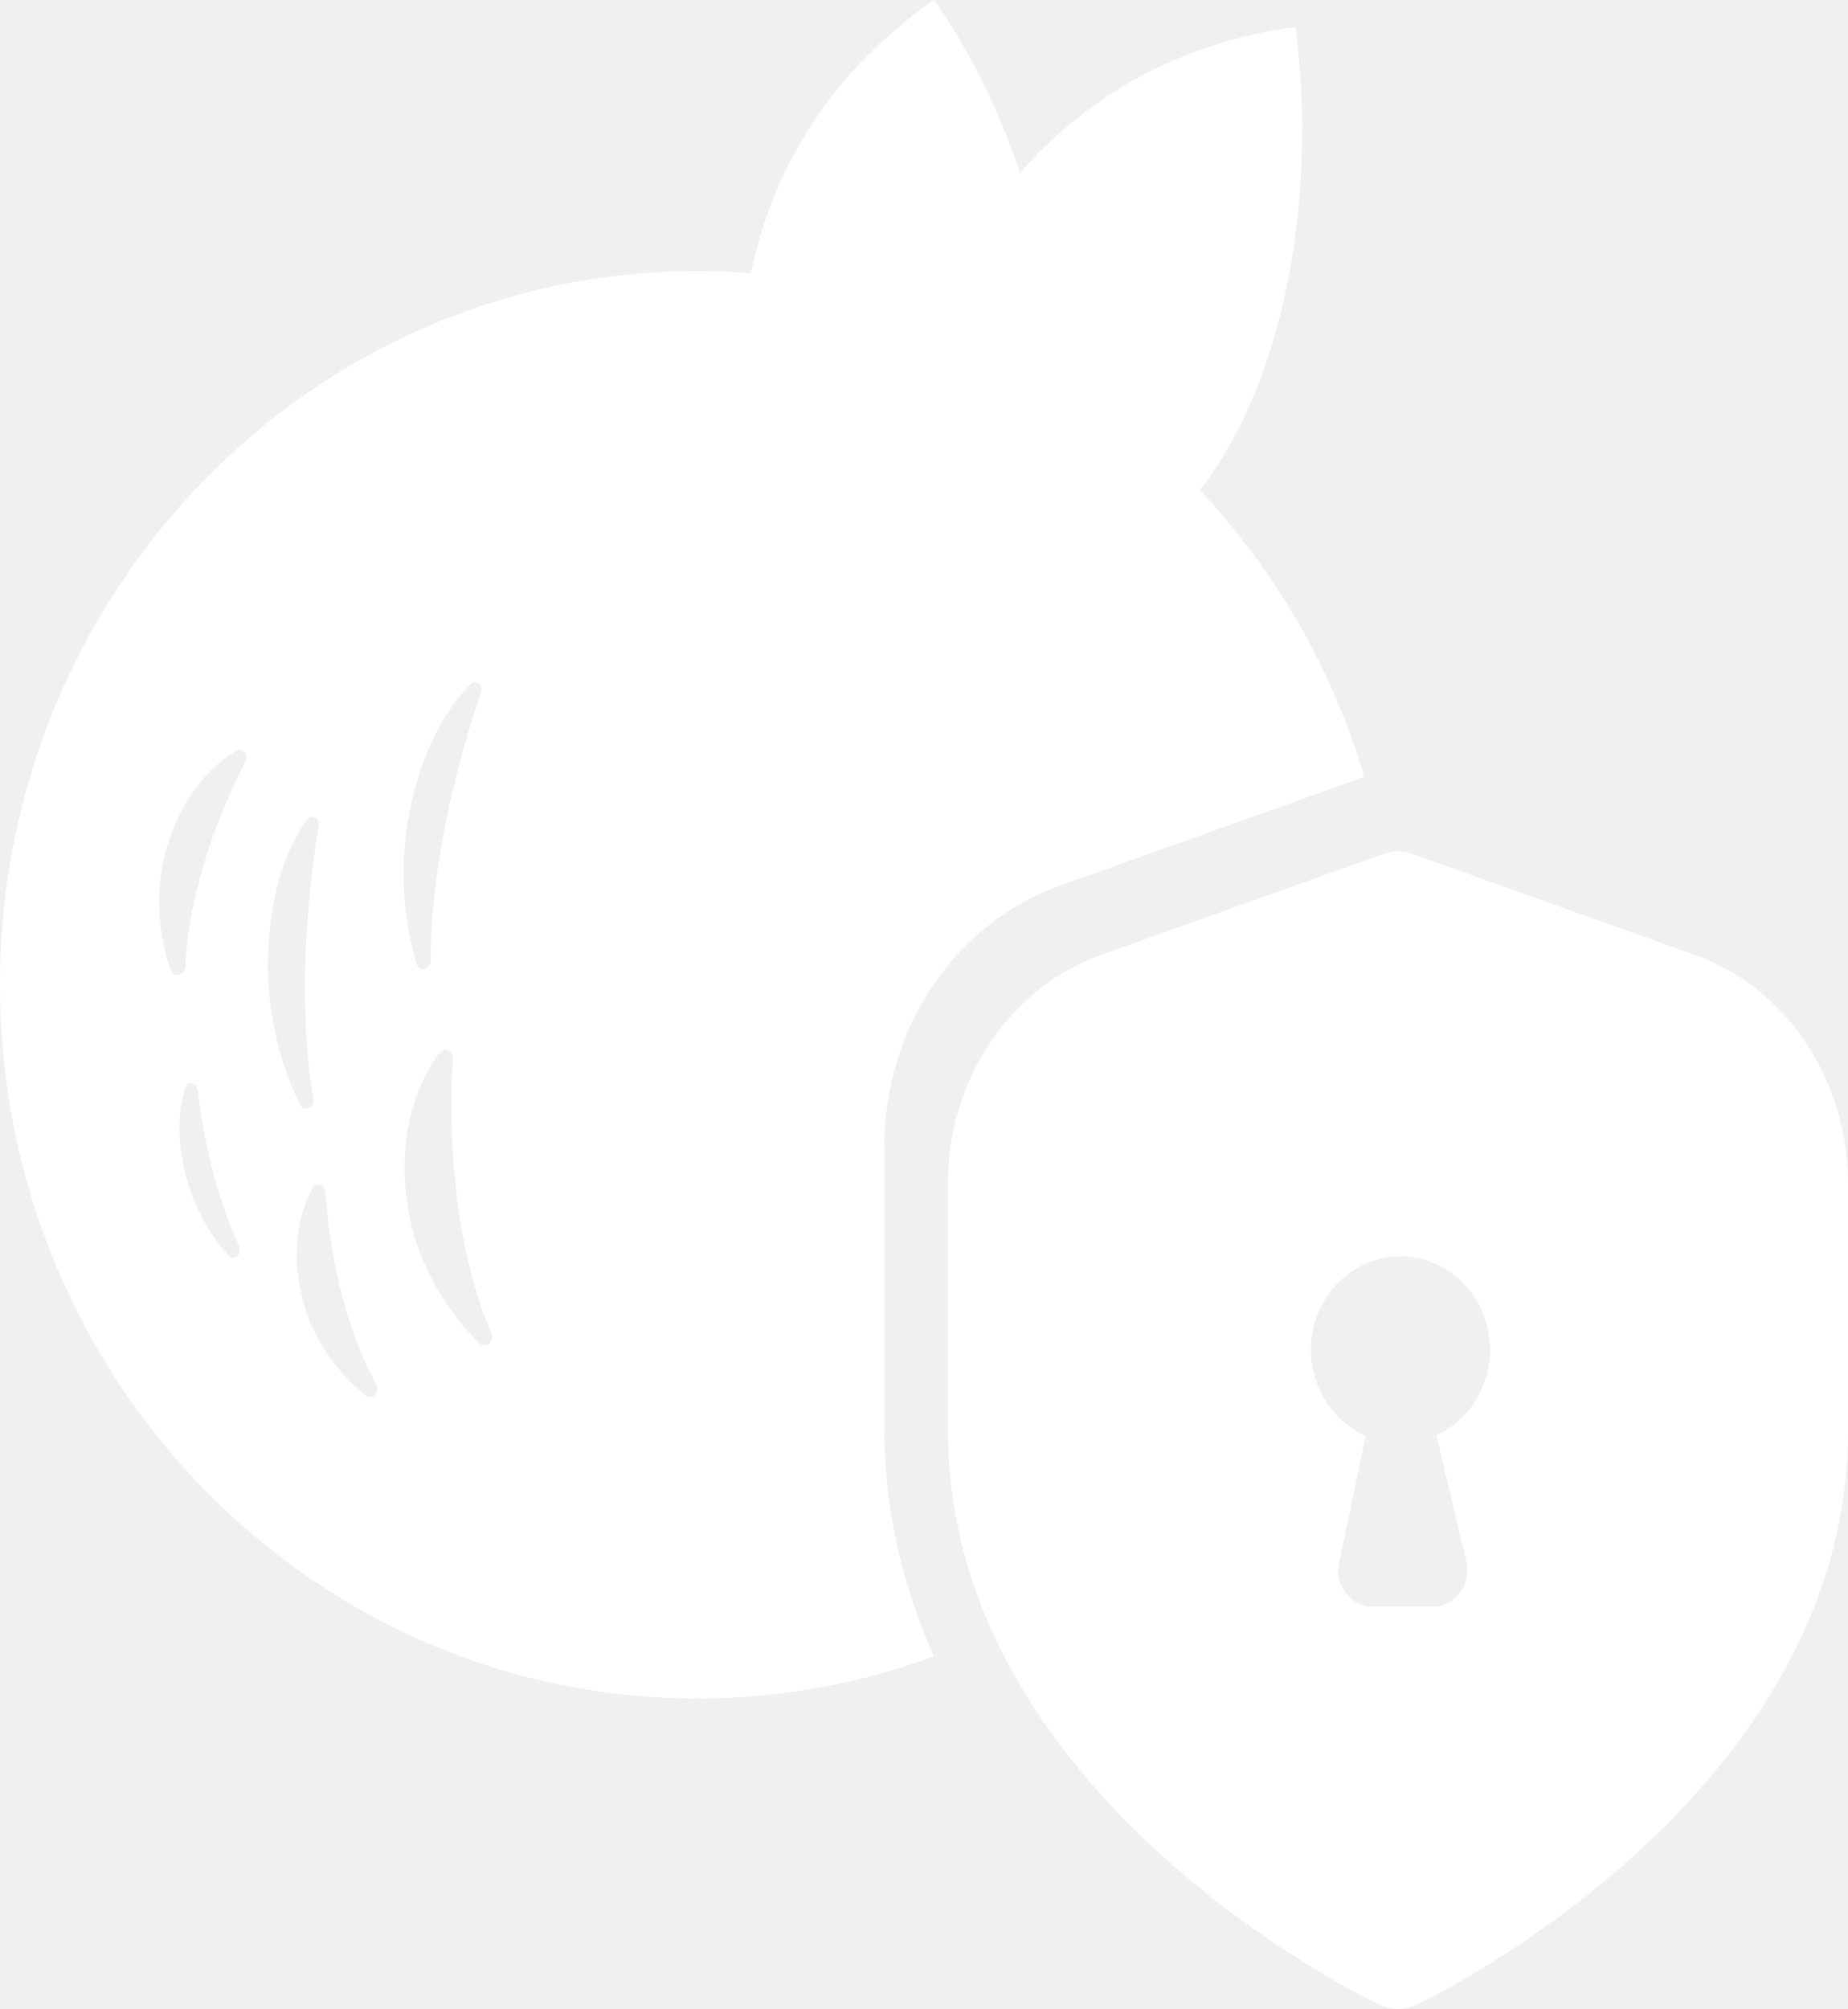
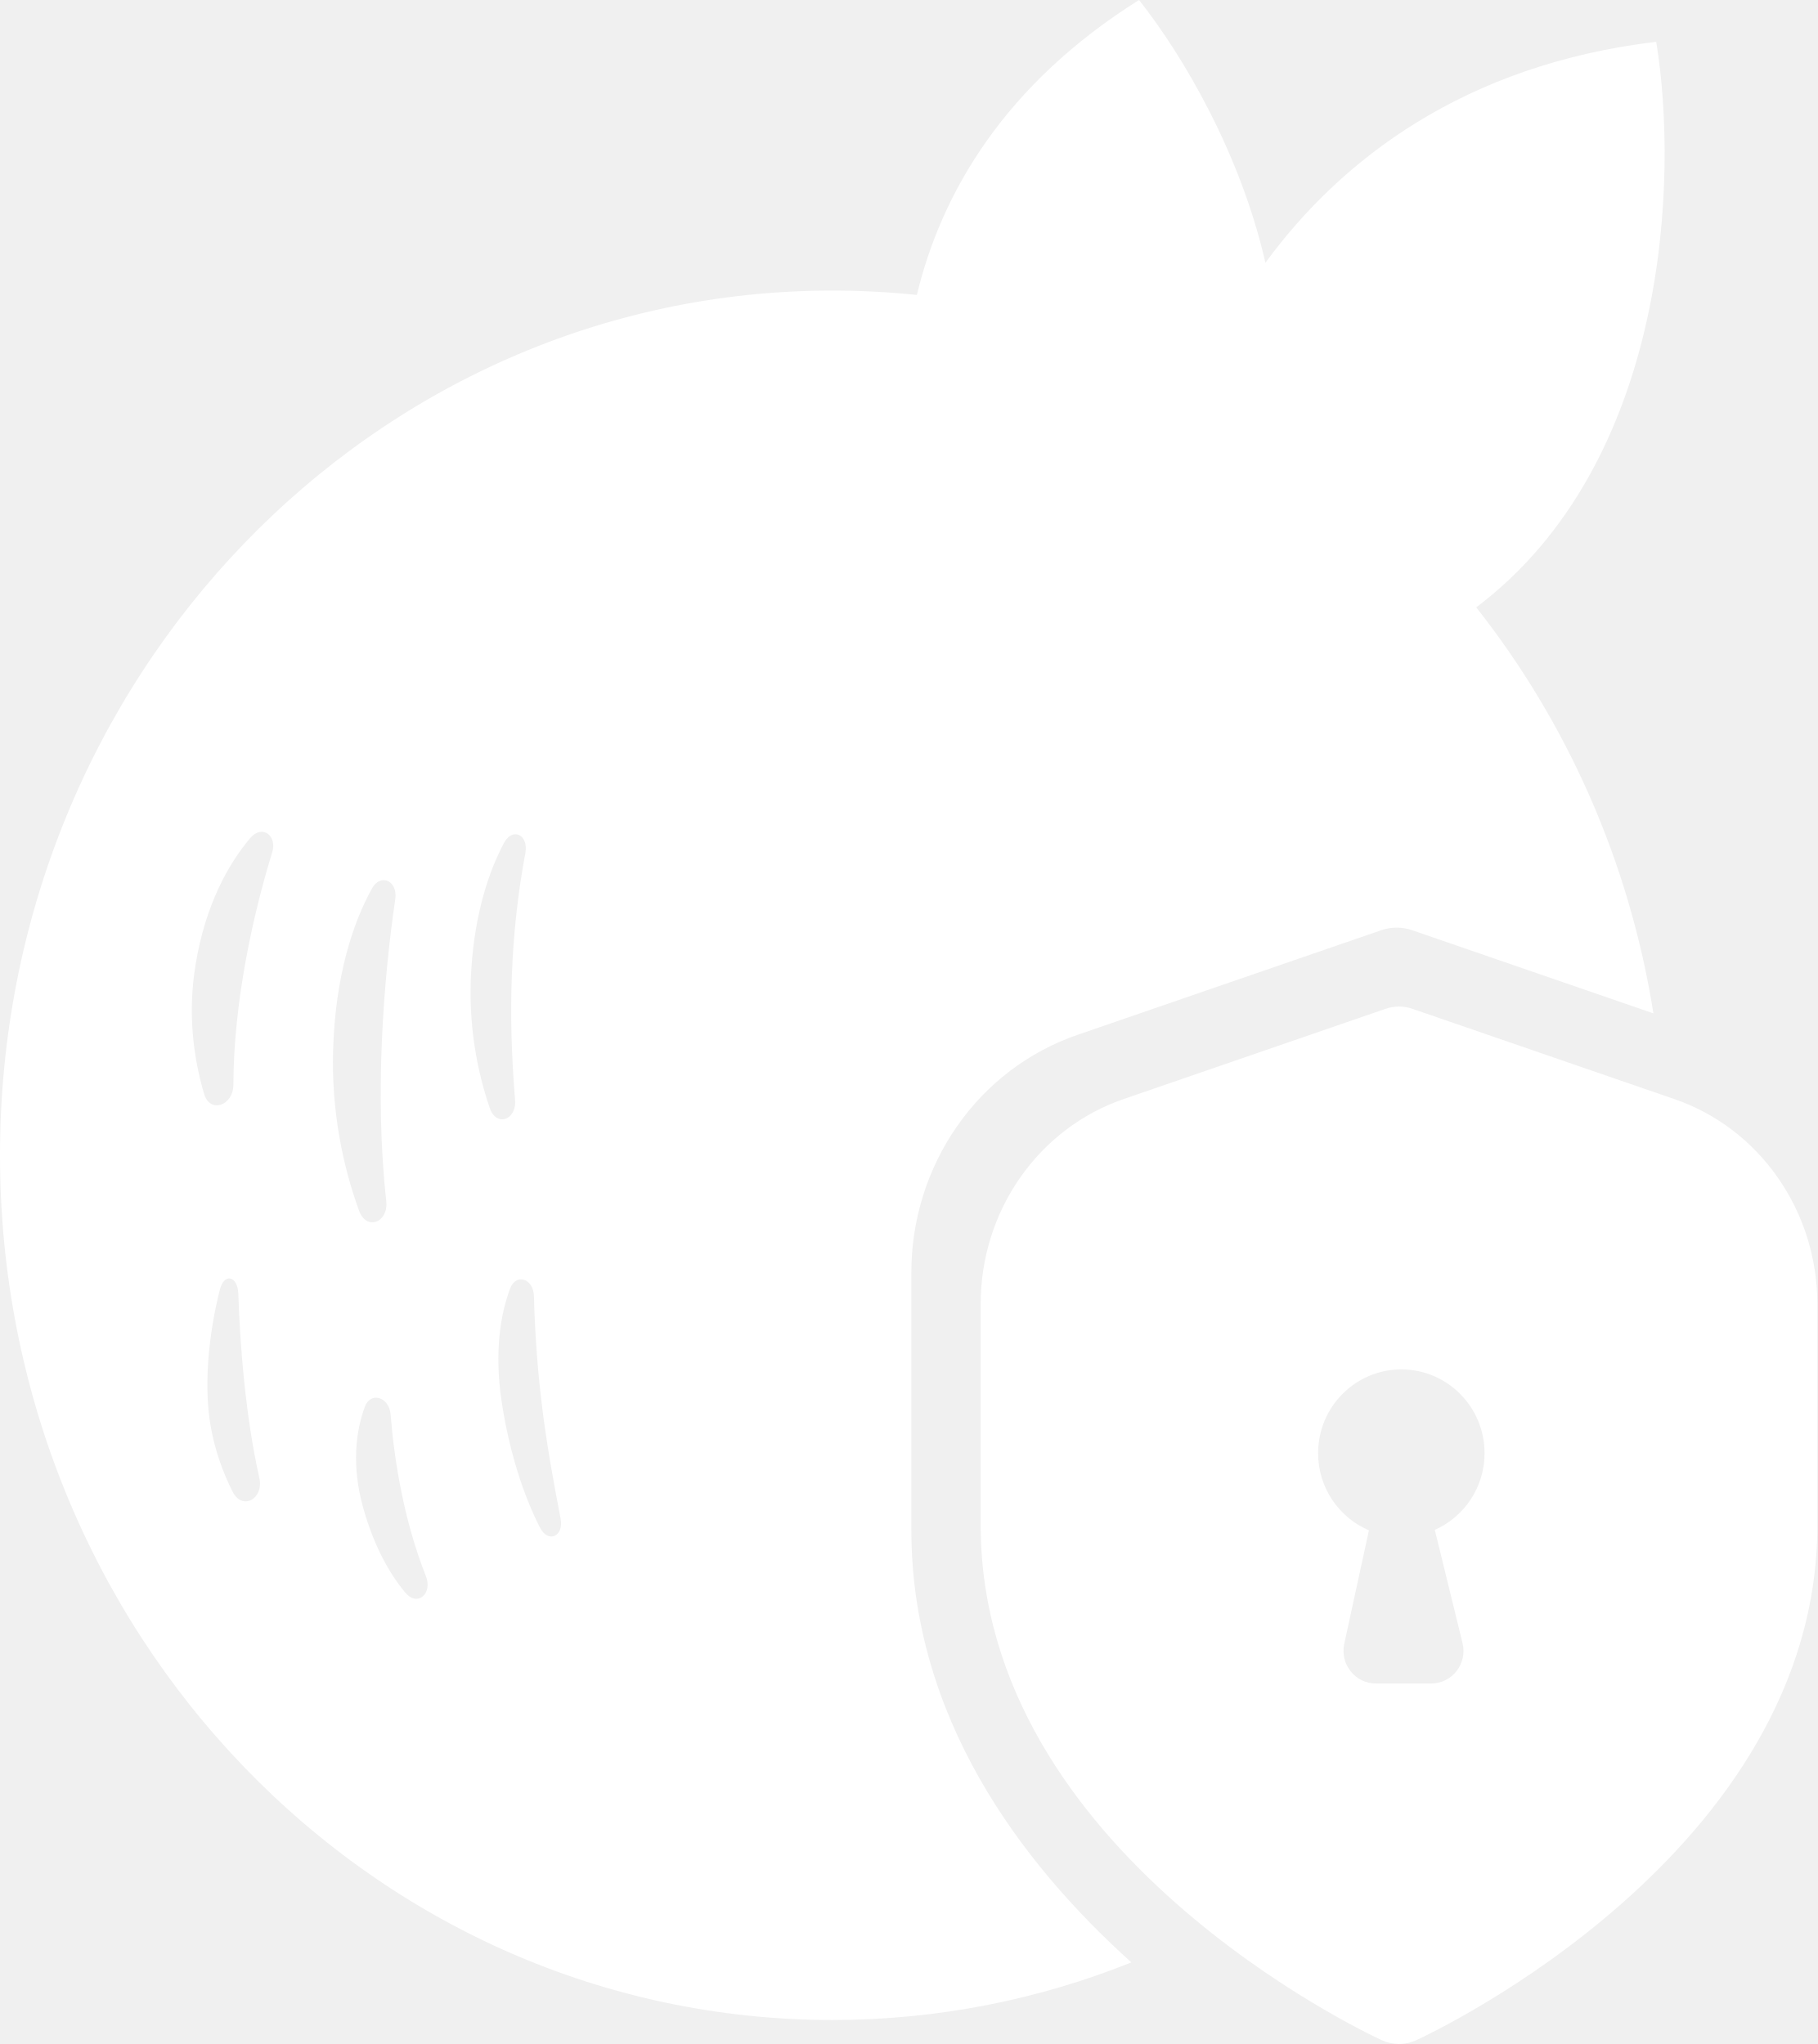
- <svg xmlns="http://www.w3.org/2000/svg" width="23" height="25" viewBox="0 0 23 25" fill="none">
-   <path d="M17.222 10.626C17.337 10.585 17.461 10.585 17.576 10.626L21.085 11.88C21.643 12.078 22.128 12.46 22.472 12.971C22.816 13.482 23 14.097 23 14.726V17.798C23 22.337 17.847 24.844 17.626 24.948C17.555 24.982 17.477 25 17.399 25C17.321 25 17.243 24.982 17.172 24.948C16.951 24.844 11.798 22.337 11.798 17.798V14.726C11.797 14.097 11.982 13.482 12.326 12.971C12.669 12.46 13.155 12.079 13.712 11.88L17.222 10.626ZM11.626 0C11.978 0.493 12.402 1.262 12.695 2.153C13.468 1.27 14.576 0.545 16.121 0.337C16.319 1.7 16.263 4.357 14.934 6.101C15.868 7.096 16.579 8.313 16.981 9.667L13.191 11.021C12.555 11.248 12.001 11.684 11.609 12.267C11.216 12.85 11.006 13.551 11.006 14.27V17.776C11.006 18.815 11.243 19.761 11.624 20.611C10.704 20.95 9.712 21.136 8.678 21.136C3.885 21.136 0 17.16 0 12.255C1.51653e-05 7.35 3.885 3.373 8.678 3.373C8.903 3.373 9.126 3.382 9.347 3.399C9.59 2.218 10.238 0.968 11.626 0ZM17.43 15.634C16.815 15.634 16.316 16.154 16.316 16.796C16.316 17.278 16.597 17.691 16.997 17.868L16.666 19.445C16.606 19.727 16.812 19.994 17.089 19.994H17.829C18.11 19.994 18.317 19.718 18.25 19.433L17.878 17.861C18.27 17.681 18.544 17.272 18.544 16.796C18.544 16.154 18.045 15.634 17.43 15.634ZM4.053 14.849C4.046 14.745 3.932 14.704 3.883 14.796C3.735 15.074 3.61 15.546 3.764 16.159C3.903 16.712 4.241 17.112 4.543 17.36C4.637 17.438 4.738 17.324 4.679 17.216C4.254 16.448 4.092 15.464 4.053 14.849ZM5.637 13.181C5.645 13.077 5.535 13.02 5.472 13.102C5.225 13.423 4.952 14.035 5.059 14.914C5.158 15.726 5.59 16.344 5.96 16.712C6.047 16.798 6.162 16.696 6.114 16.583C5.626 15.45 5.58 14.008 5.637 13.181ZM2.46 13.572C2.448 13.466 2.336 13.439 2.304 13.54C2.228 13.781 2.188 14.153 2.315 14.637C2.424 15.055 2.632 15.383 2.833 15.613C2.915 15.707 3.022 15.611 2.97 15.496C2.673 14.851 2.521 14.081 2.46 13.572ZM3.966 10.284C3.984 10.177 3.88 10.117 3.817 10.204C3.604 10.499 3.36 11.049 3.335 11.892C3.312 12.656 3.518 13.304 3.73 13.739C3.785 13.853 3.92 13.792 3.899 13.666C3.697 12.479 3.829 11.089 3.966 10.284ZM3.051 9.483C3.098 9.391 3.022 9.295 2.934 9.347C2.653 9.513 2.284 9.869 2.085 10.518C1.904 11.105 1.987 11.667 2.119 12.063C2.158 12.181 2.302 12.14 2.308 12.017C2.348 11.067 2.75 10.064 3.051 9.483ZM5.986 8.624C6.021 8.523 5.928 8.446 5.852 8.52C5.594 8.774 5.262 9.274 5.098 10.1C4.949 10.85 5.045 11.524 5.182 11.989C5.218 12.111 5.361 12.074 5.361 11.946C5.358 10.742 5.718 9.394 5.986 8.624Z" fill="white" />
+ <svg xmlns="http://www.w3.org/2000/svg" width="24" height="27" viewBox="0 0 24 27" fill="none">
+   <path d="M18.301 13.325C18.414 13.286 18.537 13.286 18.65 13.325L22.111 14.518C22.661 14.707 23.14 15.07 23.479 15.557C23.818 16.043 24 16.627 24 17.226V20.148C24 24.466 18.917 26.852 18.7 26.951C18.629 26.983 18.553 27 18.476 27C18.398 27 18.322 26.983 18.251 26.951C18.034 26.852 12.951 24.466 12.951 20.148V17.226C12.95 16.627 13.132 16.043 13.471 15.557C13.81 15.07 14.289 14.707 14.839 14.518L18.301 13.325ZM15.042 0C15.632 0.746 16.383 2.034 16.711 3.471C17.711 2.103 19.343 0.854 21.872 0.552C22.167 2.356 22.03 6.11 19.495 8.023C20.689 9.536 21.515 11.372 21.835 13.386L18.648 12.287C18.516 12.242 18.374 12.242 18.242 12.287L14.226 13.671C13.588 13.891 13.032 14.312 12.639 14.877C12.246 15.441 12.034 16.119 12.035 16.814V20.205C12.035 22.669 13.462 24.591 14.941 25.922C13.716 26.413 12.384 26.683 10.992 26.683C4.921 26.683 4.34366e-05 21.569 0 15.26C3.31021e-05 8.952 4.921 3.838 10.992 3.838C11.369 3.838 11.741 3.858 12.108 3.896C12.434 2.539 13.274 1.11 15.042 0ZM18.506 18.089C17.899 18.089 17.407 18.585 17.407 19.196C17.407 19.654 17.684 20.047 18.078 20.215L17.752 21.715C17.694 21.983 17.897 22.238 18.169 22.238H18.899C19.177 22.238 19.381 21.976 19.314 21.704L18.948 20.209C19.335 20.037 19.605 19.648 19.605 19.196C19.605 18.585 19.113 18.089 18.506 18.089ZM5.158 18.683C5.14 18.456 4.895 18.373 4.817 18.585C4.698 18.911 4.641 19.364 4.797 19.92C4.936 20.414 5.136 20.777 5.35 21.035C5.512 21.231 5.716 21.052 5.624 20.819C5.331 20.078 5.207 19.29 5.158 18.683ZM7.051 17.118C7.044 16.89 6.814 16.811 6.735 17.024C6.609 17.364 6.528 17.855 6.622 18.495C6.722 19.177 6.919 19.764 7.13 20.177C7.24 20.392 7.449 20.295 7.403 20.059C7.206 19.041 7.082 18.239 7.051 17.118ZM3.147 17.09C3.139 16.855 2.962 16.808 2.904 17.034C2.775 17.536 2.678 18.255 2.783 18.845C2.841 19.168 2.946 19.456 3.072 19.705C3.201 19.959 3.487 19.797 3.425 19.523C3.24 18.701 3.169 17.755 3.147 17.09ZM5.22 11.877C5.255 11.638 5.029 11.526 4.912 11.737C4.665 12.182 4.428 12.884 4.399 13.872C4.375 14.696 4.535 15.424 4.742 15.993C4.839 16.261 5.132 16.149 5.101 15.866C4.943 14.448 5.068 12.909 5.22 11.877ZM6.938 11.268C6.983 11.029 6.77 10.92 6.655 11.136C6.457 11.508 6.272 12.057 6.224 12.803C6.177 13.52 6.301 14.151 6.468 14.637C6.555 14.89 6.824 14.797 6.802 14.529C6.709 13.404 6.737 12.343 6.938 11.268ZM3.594 11.261C3.664 11.036 3.461 10.887 3.306 11.069C3.016 11.41 2.712 11.954 2.583 12.74C2.476 13.388 2.555 13.977 2.696 14.451C2.774 14.713 3.081 14.605 3.082 14.329C3.085 13.223 3.347 12.062 3.594 11.261Z" fill="white" />
</svg>
